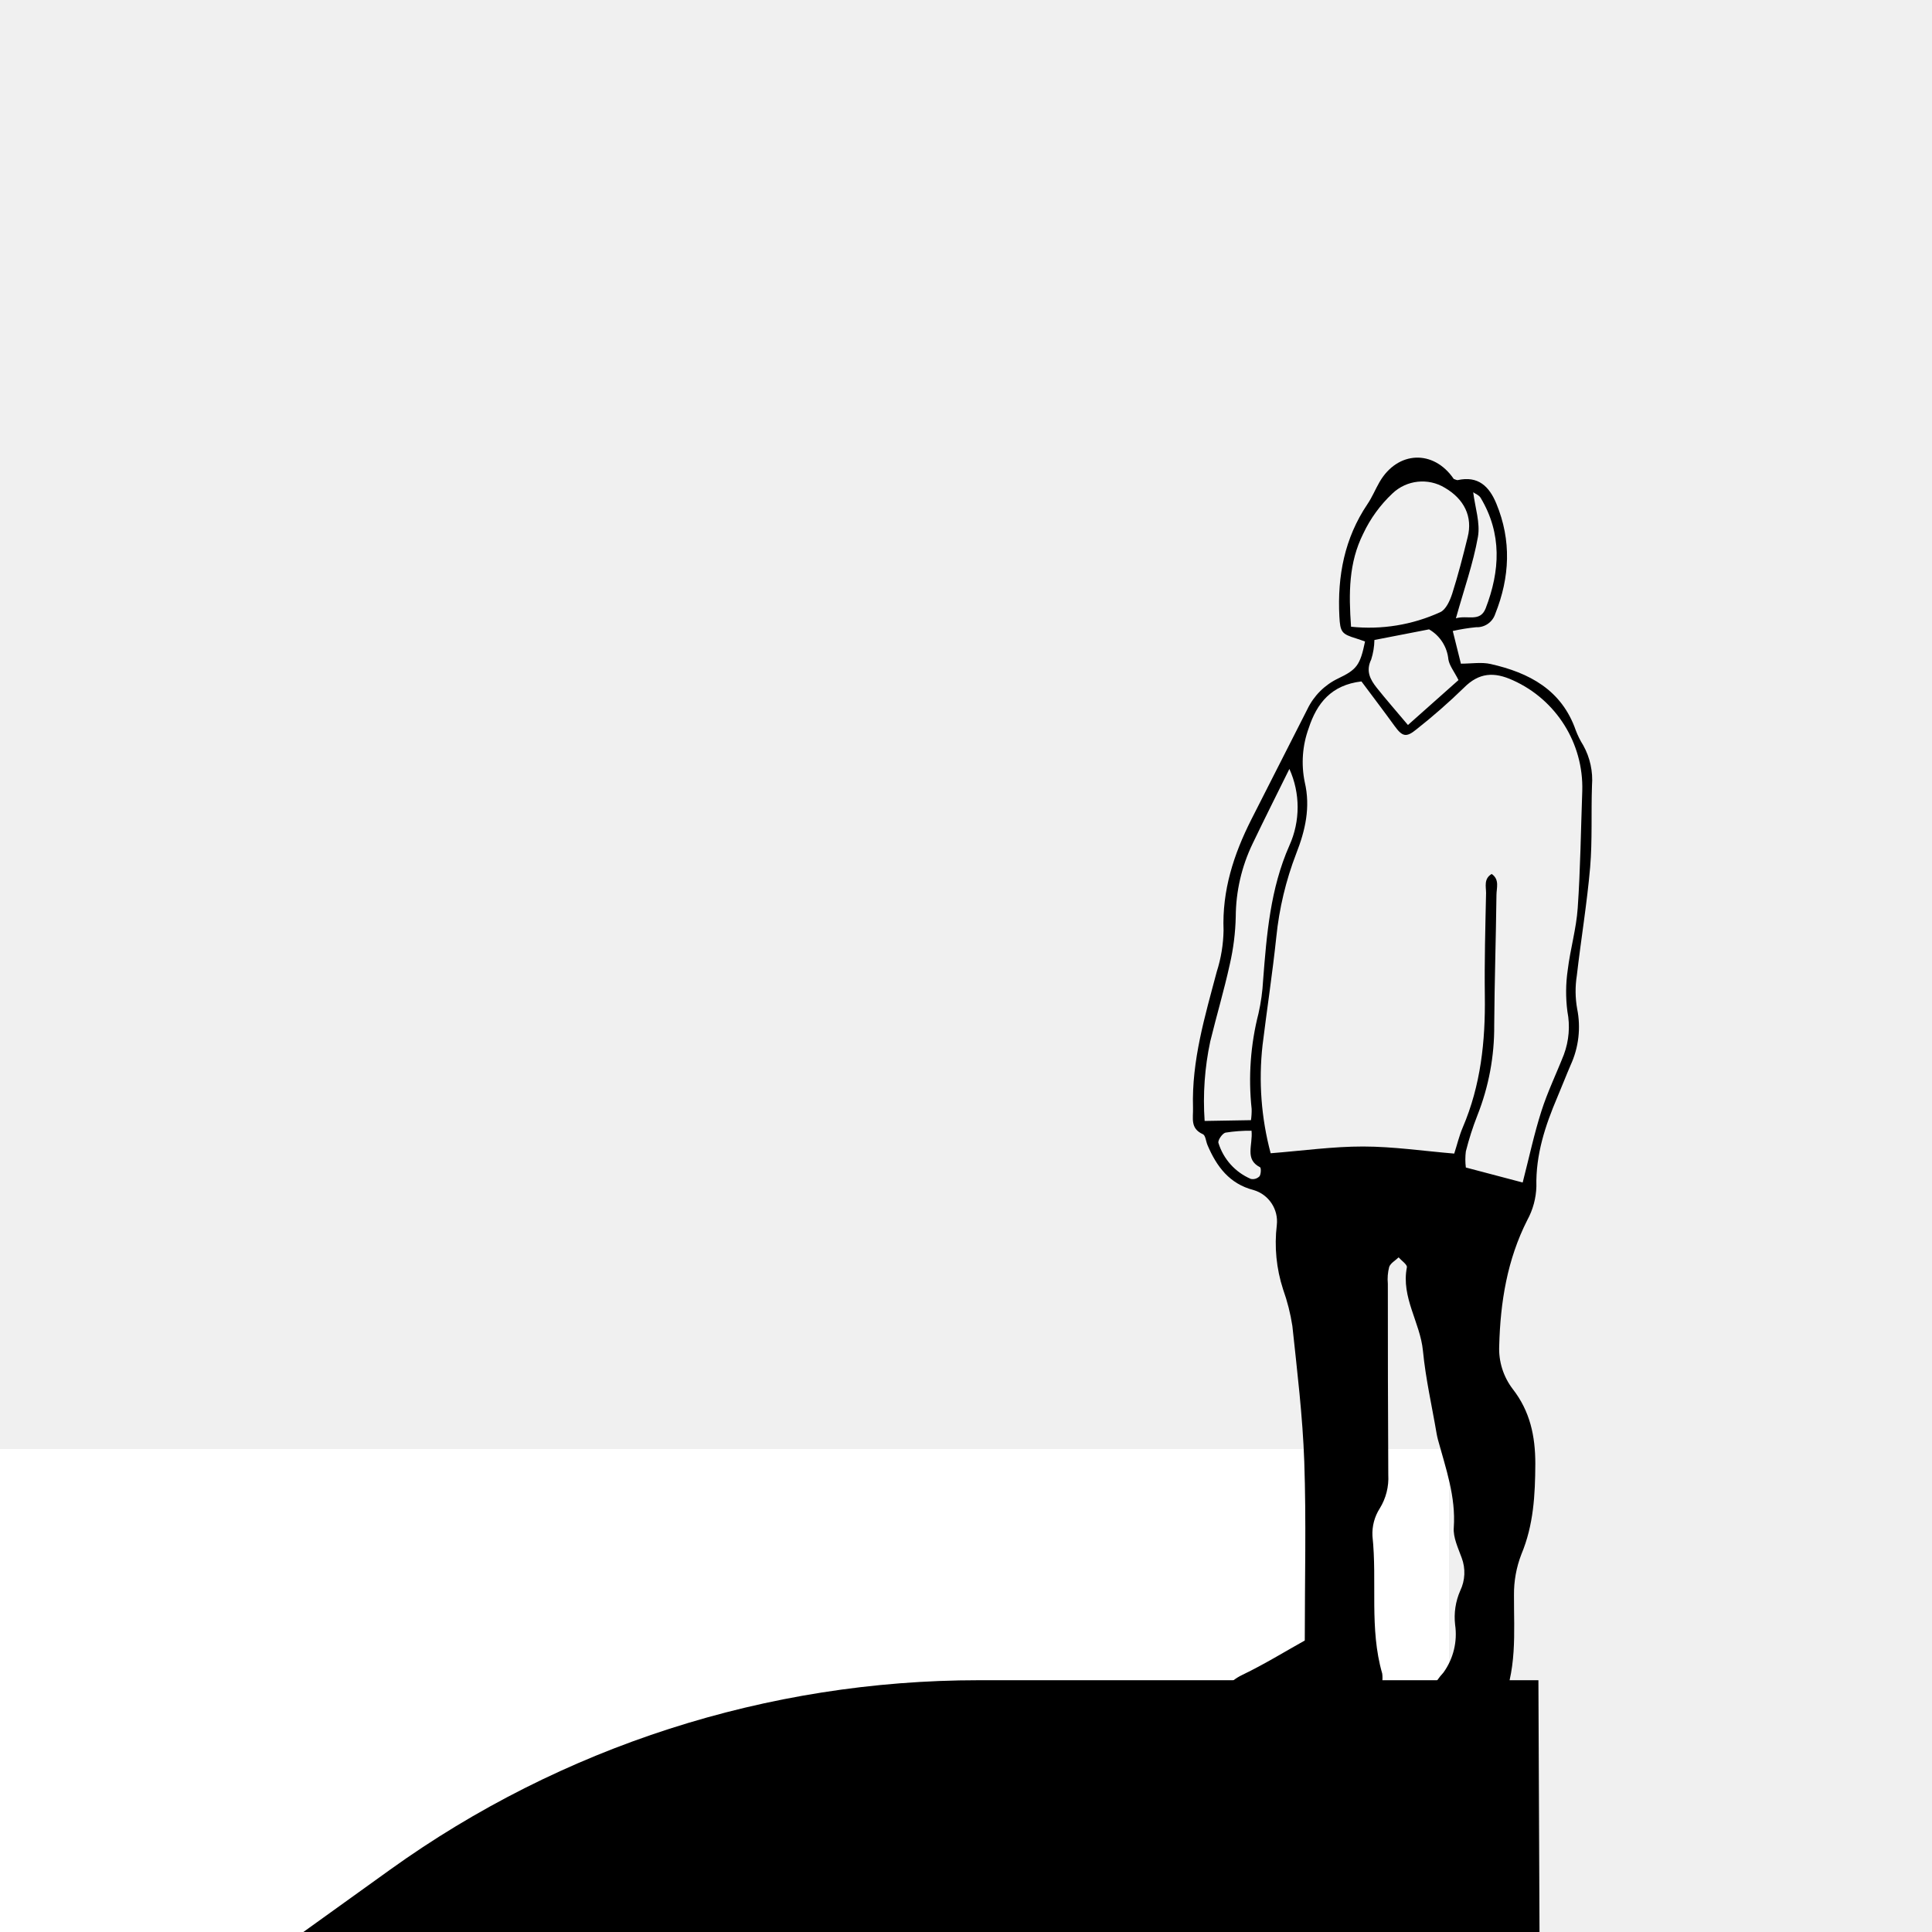
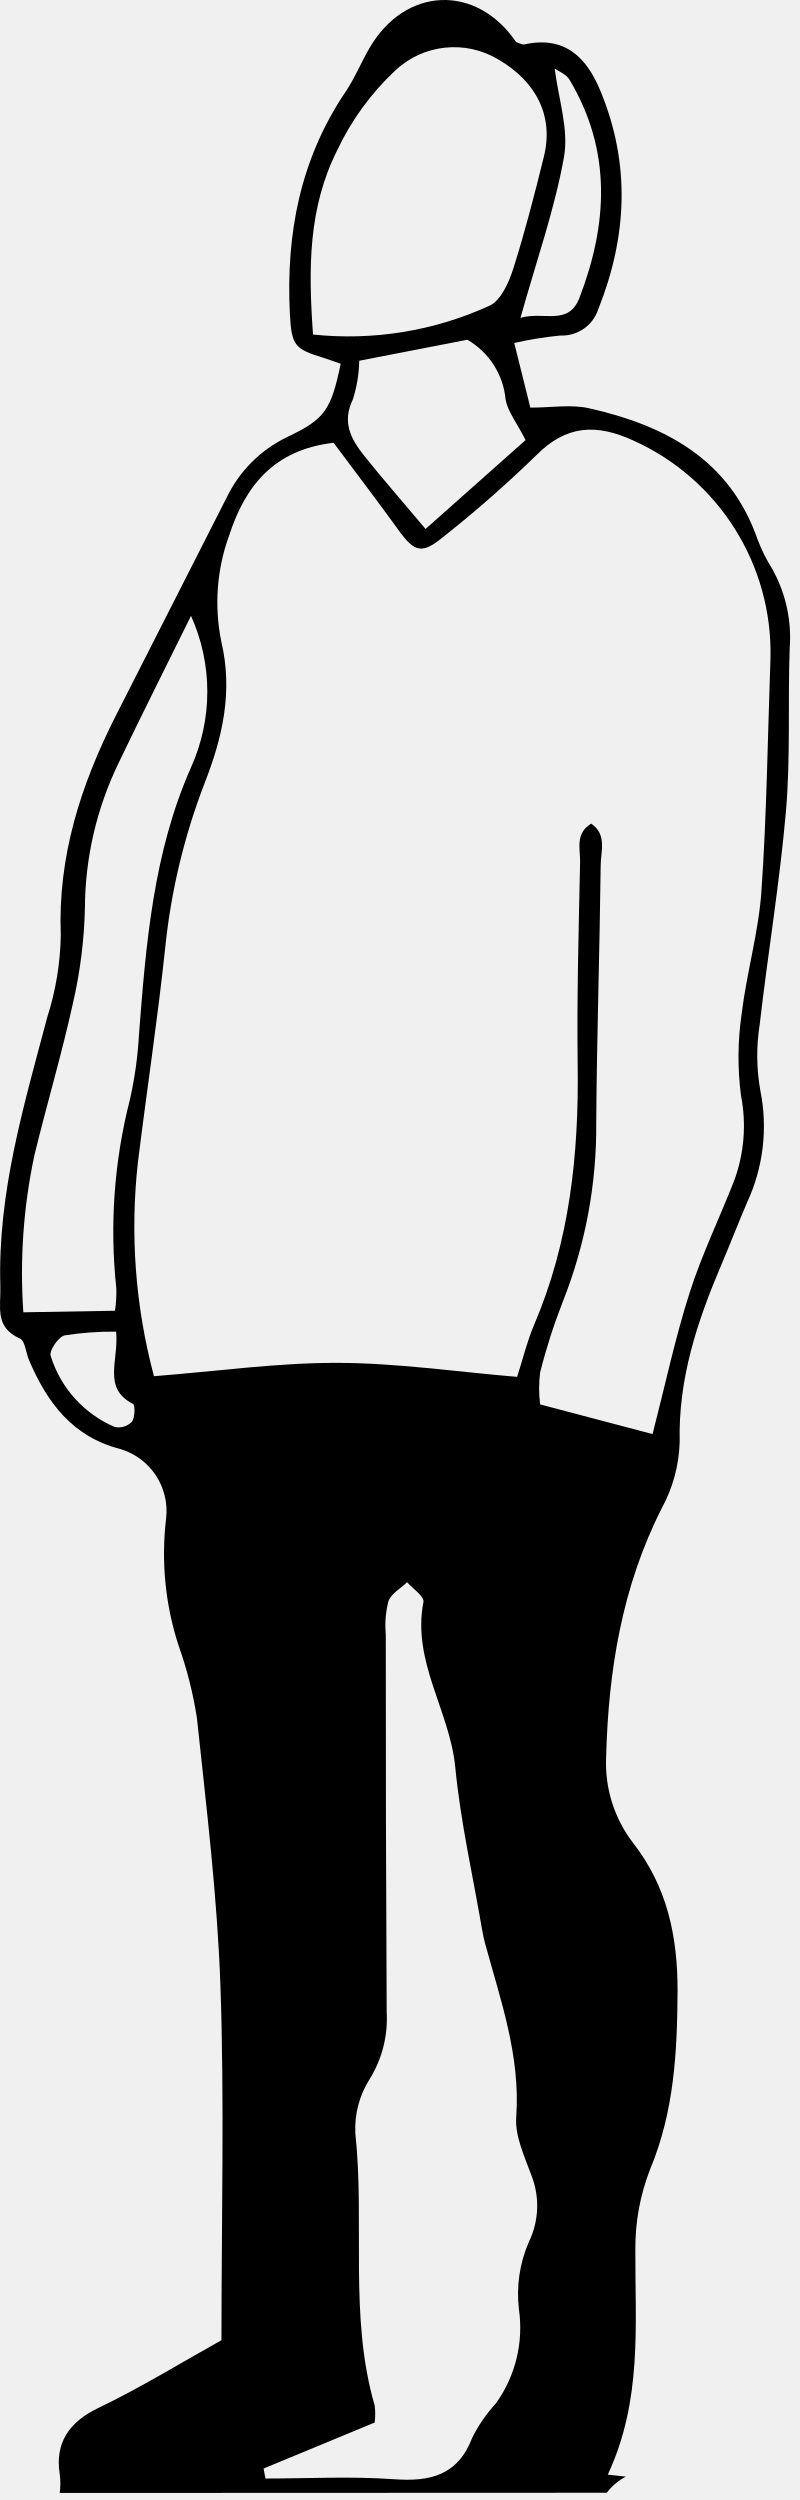
- <svg xmlns="http://www.w3.org/2000/svg" id="Layer_1" data-name="Layer 1" viewBox="0 0 344 344">
-   <rect x="0" y="75%" width="75%" height="25%" fill="#fff" />
-   <path d="M267,305.83a5,5,0,0,1,1.72-1.45l-1.63-.18c3.13-6.71,2.45-13.47,2.48-20.18a19.53,19.53,0,0,1,1.32-7.28c2.18-5.22,2.45-10.58,2.48-16.11,0-4.93-.94-9.34-4-13.28a11.78,11.78,0,0,1-2.43-7.71c.2-7.78,1.42-15.34,5-22.4a13.23,13.23,0,0,0,1.62-6c-.13-5.67,1.57-10.8,3.73-15.88.81-1.9,1.55-3.83,2.37-5.73a16.25,16.25,0,0,0,1.16-10,17.87,17.87,0,0,1-.06-5.93c.74-6.43,1.81-12.82,2.37-19.26.41-4.83.16-9.71.33-14.57a12.69,12.69,0,0,0-1.55-7.15,15,15,0,0,1-1.34-2.69c-2.51-7.21-8.3-10.25-15.15-11.8-1.63-.37-3.41-.06-5.3-.06l-1.45-5.82a34,34,0,0,1,4.14-.67,3.43,3.43,0,0,0,3.42-2.36c2.61-6.54,2.92-13.08.2-19.65-1.26-3.05-3.22-5-6.9-4.18-.2,0-.46-.14-.69-.22-3.59-5.27-10-5-13.21.56-.75,1.29-1.31,2.7-2.15,3.93-4.08,6.06-5.37,12.79-5,20,.15,2.8.41,3.13,3,3.92.54.17,1.07.37,1.57.54-.87,4.23-1.47,5-4.8,6.59a11.64,11.64,0,0,0-5.46,5.45q-5,9.83-10,19.68c-3.13,6.2-5.21,12.62-4.93,19.73a25.57,25.57,0,0,1-1.21,7.34c-2.11,7.95-4.48,15.82-4.23,24.2.06,1.9-.55,3.7,1.76,4.74.47.21.54,1.28.82,1.94,1.62,3.81,3.91,6.9,8.2,8a5.82,5.82,0,0,1,4.14,6.25,26.72,26.72,0,0,0,1.12,11.44,35.51,35.51,0,0,1,1.65,6.51c.85,8,1.84,16.1,2.12,24.17.36,10.45.09,20.92.09,31.84-3.48,1.94-7.19,4.23-11.1,6.11-2.66,1.28-3.88,3.18-3.46,5.91a6,6,0,0,1,0,1.73Zm-7-22.6a11.73,11.73,0,0,0-.91,6.07,11.67,11.67,0,0,1-2.07,8.49,13.38,13.38,0,0,0-2.12,3.07c-1.3,3.41-3.79,4-7.1,3.75-3.82-.27-7.68-.06-11.52-.06l-.17-.9,10-4.14a5.94,5.94,0,0,0,0-1.53c-2.32-8-.87-16.35-1.74-24.49a8.32,8.32,0,0,1,1.3-4.91,10.29,10.29,0,0,0,1.52-6q-.09-17-.08-34a8.72,8.72,0,0,1,.24-3c.25-.68,1.1-1.14,1.68-1.7.52.59,1.56,1.29,1.47,1.77-1.05,5.36,2.37,9.81,2.86,14.86s1.6,9.82,2.43,14.72c.07.37.14.74.24,1.1,1.4,5.14,3.21,10.16,2.82,15.68-.13,1.75.78,3.63,1.41,5.37A7.44,7.44,0,0,1,260,283.23Zm-.31-162.14-9,8c-2.08-2.48-3.86-4.5-5.54-6.61-1.18-1.48-2-3-1-5.06a12.2,12.2,0,0,0,.57-3.47l9.73-1.89a6.94,6.94,0,0,1,3.44,5.35C258.07,118.53,258.94,119.58,259.69,121.09Zm3.95-32.44c3.82,6.39,3.46,13,.88,19.69-1,2.49-3.2,1.14-5.29,1.75,1.45-5.18,3.08-9.77,3.92-14.49.44-2.49-.5-5.21-.84-7.95C262.66,87.9,263.35,88.16,263.64,88.65Zm-23.08,22.94c-.43-6-.42-11.38,2.16-16.55a23.64,23.64,0,0,1,5.22-7.19,7.72,7.72,0,0,1,9.32-1c3.44,2,5,5.16,4.06,8.8-.83,3.38-1.7,6.75-2.75,10.06-.4,1.23-1.12,2.84-2.13,3.29A30.47,30.47,0,0,1,240.56,111.59Zm-26.07,88a51,51,0,0,1,1-14.16c1.12-4.59,2.47-9.12,3.48-13.73a42,42,0,0,0,1.06-8.48,30.29,30.29,0,0,1,3-13c2.14-4.46,4.36-8.88,6.55-13.31a16.58,16.58,0,0,1,0,13.64c-3.39,7.66-4.05,15.84-4.68,24a35.21,35.21,0,0,1-.82,5.9,47.9,47.9,0,0,0-1.22,17,12,12,0,0,1-.12,2Zm9.75,9.87a1.66,1.66,0,0,1-1.53.45,10.24,10.24,0,0,1-5.76-6.4c-.16-.45.68-1.7,1.25-1.84a27.93,27.93,0,0,1,4.64-.34c.26,2.59-1.27,5.09,1.53,6.51C224.57,208,224.53,209.1,224.24,209.48Zm2-4.14a52.15,52.15,0,0,1-1.44-19.22c.79-6.42,1.77-12.82,2.45-19.25A57.39,57.39,0,0,1,230.79,152c1.62-4.12,2.58-8.26,1.52-12.76a17.64,17.64,0,0,1,.71-9.59c1.45-4.43,4-7.68,9.39-8.32,1.92,2.58,3.94,5.22,5.89,7.92,1.38,1.9,2.06,2.13,3.91.61a107.89,107.89,0,0,0,8.43-7.39c2.71-2.74,5.41-2.87,8.75-1.34a20.93,20.93,0,0,1,12.34,19.67c-.25,6.95-.33,13.92-.81,20.85-.25,3.71-1.33,7.35-1.78,11.06a26.84,26.84,0,0,0-.06,7.38,14.22,14.22,0,0,1-.63,7.69c-1.32,3.37-2.91,6.64-4,10.07-1.28,4-2.15,8.1-3.33,12.7L261,207.88a11.41,11.41,0,0,1,0-2.87,52.39,52.39,0,0,1,2.05-6.4,42.63,42.63,0,0,0,3-16.06c.05-7.73.31-15.45.4-23.18,0-1.26.6-2.76-.85-3.76-1.44.86-1,2.24-1,3.4-.13,6.11-.3,12.22-.22,18.32.11,8.06-.72,15.91-3.93,23.41-.63,1.47-1,3.06-1.52,4.66-5.42-.45-10.81-1.25-16.2-1.26S231.88,204.9,226.26,205.34Z" />
-   <path d="M274.12,345l-.2-45.83H174.27A179.69,179.69,0,0,0,69.45,332.91L53.39,344.45" />
+ <svg xmlns="http://www.w3.org/2000/svg" width="72" height="225" viewBox="0 0 72 225">
+   <path d="M54.611,224.347 C55.066,223.739 55.655,223.244 56.331,222.897 L54.701,222.717 C57.831,216.007 57.151,209.247 57.181,202.537 C57.153,200.049 57.601,197.578 58.501,195.257 C60.681,190.037 60.951,184.677 60.981,179.147 C60.981,174.217 60.041,169.807 56.981,165.867 C55.287,163.664 54.426,160.933 54.551,158.157 C54.751,150.377 55.971,142.817 59.551,135.757 C60.559,133.914 61.115,131.857 61.171,129.757 C61.041,124.087 62.741,118.957 64.901,113.877 C65.711,111.977 66.451,110.047 67.271,108.147 C68.706,105.021 69.112,101.519 68.431,98.147 C68.08,96.188 68.06,94.183 68.371,92.217 C69.111,85.787 70.181,79.397 70.741,72.957 C71.151,68.127 70.901,63.247 71.071,58.387 C71.267,55.903 70.728,53.417 69.521,51.237 C68.985,50.388 68.536,49.486 68.181,48.547 C65.671,41.337 59.881,38.297 53.031,36.747 C51.401,36.377 49.621,36.687 47.731,36.687 L46.281,30.867 C47.645,30.559 49.028,30.335 50.421,30.197 C51.962,30.269 53.361,29.303 53.841,27.837 C56.451,21.297 56.761,14.757 54.041,8.187 C52.781,5.137 50.821,3.187 47.141,4.007 C46.941,4.007 46.681,3.867 46.451,3.787 C42.861,-1.483 36.451,-1.213 33.241,4.347 C32.491,5.637 31.931,7.047 31.091,8.277 C27.011,14.337 25.721,21.067 26.091,28.277 C26.241,31.077 26.501,31.407 29.091,32.197 C29.631,32.367 30.161,32.567 30.661,32.737 C29.791,36.967 29.191,37.737 25.861,39.327 C23.474,40.47 21.548,42.393 20.401,44.777 C17.067,51.331 13.734,57.891 10.401,64.457 C7.271,70.657 5.191,77.077 5.471,84.187 C5.427,86.68 5.02,89.153 4.261,91.527 C2.151,99.477 -0.219,107.347 0.031,115.727 C0.091,117.627 -0.519,119.427 1.791,120.467 C2.261,120.677 2.331,121.747 2.611,122.407 C4.231,126.217 6.521,129.307 10.811,130.407 C13.527,131.206 15.275,133.844 14.951,136.657 C14.49,140.507 14.872,144.41 16.071,148.097 C16.825,150.21 17.377,152.39 17.721,154.607 C18.571,162.607 19.561,170.707 19.841,178.777 C20.201,189.227 19.931,199.697 19.931,210.617 C16.451,212.557 12.741,214.847 8.831,216.727 C6.171,218.007 4.951,219.907 5.371,222.637 C5.454,223.211 5.454,223.794 5.371,224.367 L54.611,224.347 Z M47.611,201.747 C46.774,203.654 46.46,205.749 46.701,207.817 C47.136,210.808 46.394,213.852 44.631,216.307 C43.784,217.227 43.07,218.26 42.511,219.377 C41.211,222.787 38.721,223.377 35.411,223.127 C31.591,222.857 27.731,223.067 23.891,223.067 L23.721,222.167 L33.721,218.027 C33.787,217.519 33.787,217.005 33.721,216.497 C31.401,208.497 32.851,200.147 31.981,192.007 C31.892,190.275 32.346,188.558 33.281,187.097 C34.391,185.301 34.922,183.206 34.801,181.097 C34.741,169.764 34.714,158.431 34.721,147.097 C34.626,146.091 34.707,145.076 34.961,144.097 C35.211,143.417 36.061,142.957 36.641,142.397 C37.161,142.987 38.201,143.687 38.111,144.167 C37.061,149.527 40.481,153.977 40.971,159.027 C41.461,164.077 42.571,168.847 43.401,173.747 C43.471,174.117 43.541,174.487 43.641,174.847 C45.041,179.987 46.851,185.007 46.461,190.527 C46.331,192.277 47.241,194.157 47.871,195.897 C48.587,197.801 48.493,199.915 47.611,201.747 L47.611,201.747 Z M47.301,39.607 L38.301,47.607 C36.221,45.127 34.441,43.107 32.761,40.997 C31.581,39.517 30.761,37.997 31.761,35.937 C32.117,34.814 32.309,33.645 32.331,32.467 L42.061,30.577 C44.005,31.699 45.287,33.692 45.501,35.927 C45.681,37.047 46.551,38.097 47.301,39.607 L47.301,39.607 Z M51.251,7.167 C55.071,13.557 54.711,20.167 52.131,26.857 C51.131,29.347 48.931,27.997 46.841,28.607 C48.291,23.427 49.921,18.837 50.761,14.117 C51.201,11.627 50.261,8.907 49.921,6.167 C50.271,6.417 50.961,6.677 51.251,7.167 L51.251,7.167 Z M28.171,30.107 C27.741,24.107 27.751,18.727 30.331,13.557 C31.601,10.852 33.372,8.412 35.551,6.367 C38.076,3.97 41.894,3.561 44.871,5.367 C48.311,7.367 49.871,10.527 48.931,14.167 C48.101,17.547 47.231,20.917 46.181,24.227 C45.781,25.457 45.061,27.067 44.051,27.517 C39.085,29.788 33.6,30.682 28.171,30.107 L28.171,30.107 Z M2.101,118.107 C1.772,113.364 2.109,108.598 3.101,103.947 C4.221,99.357 5.571,94.827 6.581,90.217 C7.221,87.434 7.577,84.593 7.641,81.737 C7.662,77.235 8.687,72.794 10.641,68.737 C12.781,64.277 15.001,59.857 17.191,55.427 C19.147,59.763 19.147,64.731 17.191,69.067 C13.801,76.727 13.141,84.907 12.511,93.067 C12.404,95.054 12.13,97.027 11.691,98.967 C10.271,104.515 9.858,110.273 10.471,115.967 C10.486,116.636 10.446,117.305 10.351,117.967 L2.101,118.107 Z M11.851,127.977 C11.451,128.378 10.874,128.548 10.321,128.427 C7.553,127.244 5.447,124.903 4.561,122.027 C4.401,121.577 5.241,120.327 5.811,120.187 C7.345,119.945 8.897,119.831 10.451,119.847 C10.711,122.437 9.181,124.937 11.981,126.357 C12.181,126.517 12.141,127.617 11.851,127.997 L11.851,127.977 Z M13.851,123.837 C12.181,117.576 11.692,111.058 12.411,104.617 C13.201,98.197 14.181,91.797 14.861,85.367 C15.374,80.282 16.565,75.287 18.401,70.517 C20.021,66.397 20.981,62.257 19.921,57.757 C19.265,54.556 19.51,51.236 20.631,48.167 C22.081,43.737 24.631,40.487 30.021,39.847 C31.941,42.427 33.961,45.067 35.911,47.767 C37.291,49.667 37.971,49.897 39.821,48.377 C42.757,46.062 45.571,43.595 48.251,40.987 C50.961,38.247 53.661,38.117 57.001,39.647 C64.707,43.112 69.575,50.871 69.341,59.317 C69.091,66.267 69.011,73.237 68.531,80.167 C68.281,83.877 67.201,87.517 66.751,91.227 C66.391,93.673 66.371,96.156 66.691,98.607 C67.193,101.18 66.975,103.841 66.061,106.297 C64.741,109.667 63.151,112.937 62.061,116.367 C60.781,120.367 59.911,124.467 58.731,129.067 L48.611,126.397 C48.49,125.444 48.49,124.48 48.611,123.527 C49.156,121.352 49.841,119.214 50.661,117.127 C52.687,112.017 53.705,106.564 53.661,101.067 C53.711,93.337 53.971,85.617 54.061,77.887 C54.061,76.627 54.661,75.127 53.211,74.127 C51.771,74.987 52.211,76.367 52.211,77.527 C52.081,83.637 51.911,89.747 51.991,95.847 C52.101,103.907 51.271,111.757 48.061,119.257 C47.431,120.727 47.061,122.317 46.541,123.917 C41.121,123.467 35.731,122.667 30.341,122.657 C24.951,122.647 19.491,123.417 13.871,123.857 L13.851,123.837 Z" />
</svg>
